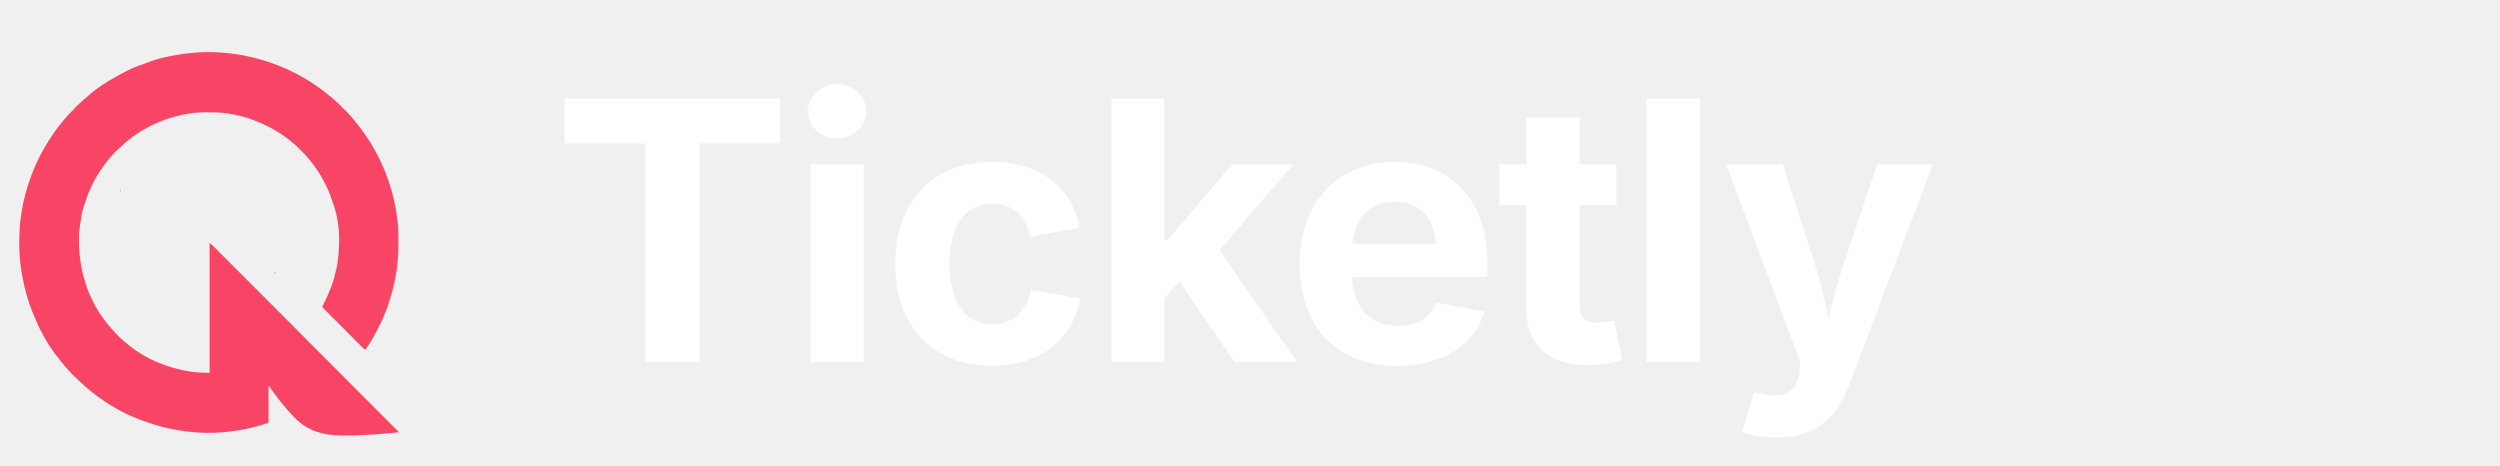
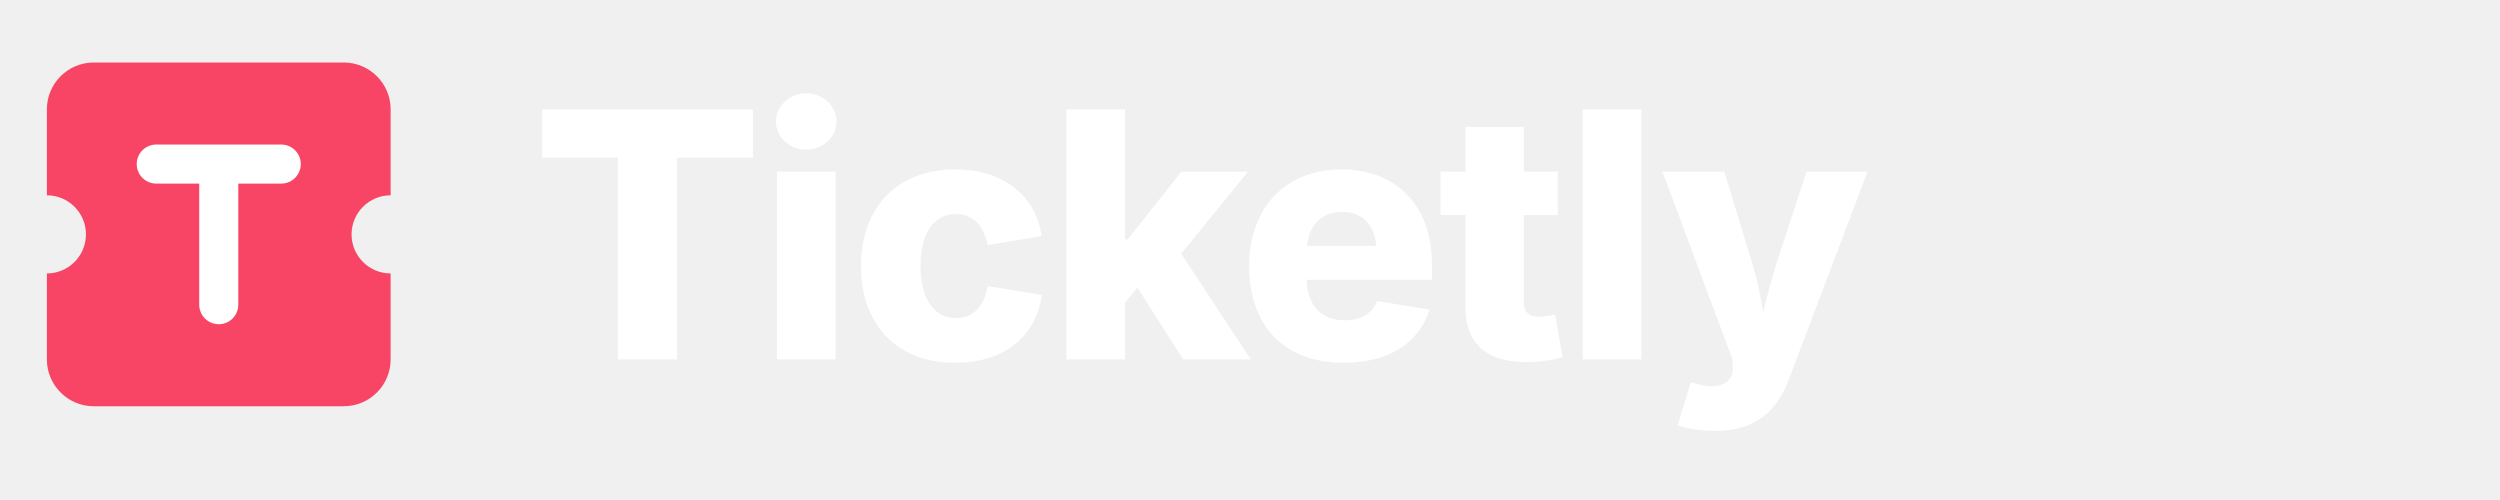
- <svg xmlns="http://www.w3.org/2000/svg" width="145" height="27" viewBox="0 0 145 27" fill="none">
-   <text x="32" y="21" fill="white" font-size="21" font-weight="700" font-family="Inter, system-ui, -apple-system, BlinkMacSystemFont, 'Segoe UI', Roboto, sans-serif" letter-spacing="-0.3px">Ticketly</text>
-   <mask id="mask0_4919_985" style="mask-type:luminance" maskUnits="userSpaceOnUse" x="0" y="2" width="25" height="25">
-     <path d="M24.295 2H0V26.333H24.295V2Z" fill="white" />
-   </mask>
-   <g mask="url(#mask0_4919_985)">
-     <path d="M13.708 3.143C13.732 3.146 13.757 3.15 13.781 3.154C13.905 3.172 14.028 3.195 14.15 3.221C14.197 3.231 14.245 3.241 14.292 3.251C16.047 3.605 17.717 4.393 19.095 5.539C19.13 5.568 19.166 5.596 19.201 5.625C19.491 5.855 19.752 6.119 20.014 6.38C20.034 6.4 20.054 6.42 20.075 6.441C20.19 6.556 20.3 6.674 20.405 6.798C20.421 6.816 20.421 6.816 20.437 6.835C20.956 7.438 21.409 8.088 21.79 8.787C21.802 8.809 21.814 8.832 21.827 8.855C22.105 9.367 22.341 9.901 22.529 10.453C22.537 10.476 22.545 10.499 22.553 10.523C22.696 10.941 22.807 11.362 22.899 11.794C22.904 11.816 22.908 11.838 22.913 11.861C22.993 12.236 23.04 12.617 23.084 12.998C23.086 13.014 23.088 13.03 23.09 13.047C23.109 13.217 23.111 13.387 23.111 13.558C23.111 13.589 23.112 13.621 23.112 13.653C23.112 13.755 23.112 13.856 23.112 13.957C23.112 13.975 23.112 13.992 23.112 14.01C23.113 14.621 23.102 15.222 22.985 15.824C22.971 15.899 22.958 15.974 22.946 16.049C22.919 16.215 22.882 16.378 22.845 16.541C22.832 16.595 22.82 16.648 22.809 16.701C22.764 16.897 22.712 17.087 22.645 17.277C22.629 17.327 22.614 17.376 22.599 17.426C22.591 17.451 22.583 17.476 22.576 17.501C22.56 17.553 22.544 17.605 22.529 17.656C22.491 17.786 22.45 17.911 22.392 18.033C22.368 18.086 22.347 18.139 22.326 18.192C22.032 18.933 21.643 19.616 21.213 20.284C21.132 20.25 21.08 20.203 21.017 20.14C20.997 20.12 20.976 20.099 20.955 20.078C20.933 20.055 20.91 20.033 20.888 20.01C20.864 19.986 20.84 19.962 20.816 19.938C20.751 19.873 20.686 19.808 20.622 19.743C20.554 19.675 20.486 19.607 20.419 19.539C20.29 19.41 20.162 19.282 20.034 19.153C19.888 19.006 19.742 18.86 19.596 18.713C19.296 18.412 18.996 18.111 18.696 17.809C18.726 17.733 18.758 17.66 18.796 17.587C18.941 17.304 19.069 17.02 19.181 16.722C19.186 16.707 19.192 16.692 19.198 16.677C19.209 16.646 19.221 16.616 19.232 16.586C19.245 16.551 19.258 16.515 19.272 16.48C19.337 16.308 19.383 16.133 19.426 15.954C19.433 15.926 19.44 15.898 19.447 15.869C19.46 15.814 19.474 15.76 19.487 15.705C19.5 15.651 19.514 15.598 19.529 15.545C19.562 15.411 19.576 15.274 19.592 15.137C19.598 15.089 19.604 15.04 19.61 14.992C19.741 13.942 19.7 12.767 19.314 11.771C19.289 11.706 19.268 11.64 19.247 11.575C19.187 11.39 19.123 11.209 19.042 11.031C19.035 11.014 19.027 10.997 19.019 10.979C18.647 10.16 18.142 9.392 17.495 8.764C17.439 8.708 17.382 8.651 17.327 8.594C17.191 8.454 17.047 8.33 16.895 8.209C16.871 8.19 16.848 8.171 16.824 8.151C16.168 7.616 15.42 7.222 14.627 6.937C14.583 6.921 14.54 6.905 14.497 6.889C14.366 6.84 14.236 6.798 14.101 6.763C14.082 6.758 14.063 6.753 14.044 6.748C13.755 6.675 13.465 6.615 13.169 6.574C13.15 6.571 13.13 6.568 13.11 6.565C12.764 6.52 12.42 6.515 12.073 6.514C12.049 6.514 12.024 6.514 12 6.514C11.64 6.515 11.291 6.526 10.937 6.59C10.917 6.593 10.898 6.596 10.878 6.6C9.477 6.844 8.137 7.461 7.091 8.434C7.042 8.479 6.993 8.522 6.943 8.565C6.752 8.731 6.572 8.916 6.411 9.111C6.4 9.123 6.39 9.136 6.379 9.149C5.964 9.646 5.596 10.188 5.323 10.778C5.301 10.825 5.278 10.872 5.255 10.919C5.132 11.174 5.038 11.438 4.949 11.706C4.943 11.724 4.937 11.741 4.931 11.759C4.832 12.055 4.732 12.361 4.707 12.673C4.701 12.725 4.691 12.774 4.68 12.825C4.646 12.989 4.628 13.155 4.609 13.321C4.607 13.338 4.606 13.356 4.604 13.373C4.589 13.506 4.582 13.637 4.581 13.77C4.581 13.79 4.58 13.81 4.58 13.831C4.565 15.587 5.056 17.297 6.157 18.688C6.175 18.712 6.194 18.735 6.213 18.759C6.312 18.883 6.417 19.003 6.524 19.12C6.567 19.168 6.609 19.216 6.65 19.265C6.81 19.449 6.986 19.619 7.173 19.775C7.192 19.791 7.211 19.807 7.23 19.823C7.295 19.877 7.361 19.931 7.427 19.984C7.449 20.002 7.471 20.019 7.493 20.038C8.09 20.51 8.782 20.909 9.505 21.147C9.555 21.165 9.603 21.185 9.651 21.206C9.813 21.272 9.983 21.314 10.152 21.358C10.209 21.373 10.266 21.388 10.322 21.403C10.572 21.47 10.82 21.52 11.075 21.557C11.091 21.559 11.106 21.561 11.122 21.564C11.468 21.613 11.809 21.614 12.161 21.626C12.161 19.137 12.161 16.649 12.161 14.085C12.342 14.241 12.342 14.241 12.412 14.31C12.428 14.326 12.444 14.342 12.46 14.358C12.485 14.384 12.485 14.384 12.511 14.409C12.53 14.428 12.548 14.446 12.567 14.465C12.629 14.527 12.69 14.589 12.752 14.651C12.797 14.696 12.841 14.741 12.886 14.785C12.983 14.883 13.081 14.98 13.178 15.077C13.322 15.222 13.467 15.367 13.611 15.512C13.87 15.77 14.128 16.029 14.386 16.287C14.612 16.514 14.837 16.74 15.063 16.966C15.086 16.988 15.086 16.988 15.108 17.011C15.169 17.072 15.23 17.133 15.291 17.194C15.861 17.765 16.431 18.336 17.001 18.907C17.508 19.415 18.014 19.922 18.521 20.43C19.09 21 19.66 21.57 20.229 22.141C20.289 22.201 20.35 22.262 20.41 22.323C20.425 22.338 20.44 22.353 20.456 22.368C20.681 22.594 20.907 22.82 21.133 23.047C21.39 23.303 21.646 23.56 21.903 23.817C22.046 23.961 22.19 24.105 22.334 24.249C22.43 24.345 22.525 24.441 22.621 24.537C22.676 24.592 22.73 24.647 22.785 24.702C22.844 24.76 22.903 24.819 22.961 24.878C22.979 24.895 22.996 24.913 23.014 24.93C23.029 24.946 23.045 24.962 23.061 24.978C23.081 24.998 23.081 24.998 23.101 25.018C23.13 25.05 23.13 25.05 23.13 25.073C22.378 25.155 21.626 25.209 20.871 25.239C20.843 25.24 20.816 25.241 20.787 25.243C19.446 25.297 18.254 25.299 17.222 24.35C17.02 24.159 16.834 23.954 16.652 23.744C16.632 23.72 16.632 23.72 16.61 23.696C16.268 23.301 15.951 22.89 15.658 22.457C15.628 22.41 15.628 22.41 15.578 22.389C15.578 23.092 15.578 23.794 15.578 24.518C15.32 24.604 15.069 24.686 14.806 24.752C14.775 24.76 14.744 24.768 14.713 24.776C14.258 24.891 13.804 24.97 13.338 25.027C13.31 25.03 13.282 25.034 13.253 25.038C12.174 25.173 11.027 25.1 9.964 24.878C9.901 24.865 9.838 24.853 9.776 24.841C9.554 24.797 9.339 24.741 9.123 24.674C9.059 24.654 8.995 24.636 8.931 24.617C7.78 24.277 6.657 23.735 5.695 23.014C5.664 22.991 5.633 22.968 5.602 22.945C5.35 22.758 5.107 22.564 4.876 22.351C4.825 22.304 4.773 22.258 4.721 22.213C4.641 22.144 4.568 22.07 4.494 21.995C4.45 21.952 4.404 21.912 4.357 21.872C4.268 21.795 4.191 21.711 4.114 21.623C4.071 21.575 4.028 21.528 3.984 21.481C3.835 21.324 3.696 21.163 3.564 20.991C3.523 20.936 3.48 20.883 3.437 20.831C2.89 20.172 2.428 19.385 2.092 18.596C2.083 18.573 2.073 18.55 2.063 18.527C2.03 18.45 1.998 18.373 1.965 18.296C1.954 18.271 1.943 18.245 1.932 18.218C1.738 17.758 1.589 17.299 1.469 16.814C1.463 16.791 1.457 16.768 1.451 16.744C1.235 15.886 1.117 15.028 1.118 14.143C1.118 14.121 1.118 14.099 1.118 14.077C1.119 13.534 1.138 12.993 1.228 12.456C1.239 12.39 1.249 12.324 1.26 12.258C1.35 11.689 1.488 11.143 1.671 10.597C1.677 10.579 1.683 10.561 1.689 10.543C1.789 10.245 1.897 9.954 2.023 9.666C2.032 9.646 2.041 9.625 2.05 9.604C2.192 9.275 2.354 8.96 2.531 8.648C2.543 8.627 2.555 8.606 2.568 8.584C2.742 8.279 2.928 7.986 3.131 7.7C3.152 7.672 3.152 7.672 3.172 7.643C3.324 7.431 3.48 7.224 3.651 7.027C3.705 6.964 3.756 6.9 3.807 6.835C3.909 6.709 4.022 6.596 4.138 6.483C4.221 6.402 4.297 6.32 4.371 6.231C4.408 6.189 4.448 6.153 4.491 6.117C4.555 6.062 4.616 6.006 4.674 5.945C4.765 5.853 4.862 5.773 4.962 5.692C5.019 5.646 5.073 5.599 5.126 5.55C5.646 5.084 6.262 4.703 6.872 4.369C6.895 4.357 6.917 4.344 6.94 4.332C7.395 4.084 7.87 3.85 8.367 3.699C8.43 3.679 8.491 3.656 8.552 3.631C9.176 3.377 9.858 3.246 10.521 3.143C10.545 3.139 10.545 3.139 10.57 3.135C11.592 2.977 12.687 2.988 13.708 3.143Z" fill="#F84565" />
-     <path d="M15.958 15.749C15.966 15.766 15.975 15.783 15.983 15.8C15.962 15.821 15.941 15.841 15.92 15.863C15.932 15.825 15.945 15.788 15.958 15.749Z" fill="#F84565" />
-     <path d="M7.011 10.986C7.024 11.024 7.024 11.024 7.008 11.057C6.986 11.088 6.986 11.088 6.948 11.113C6.965 11.068 6.986 11.027 7.011 10.986Z" fill="#F84565" />
+ <svg xmlns="http://www.w3.org/2000/svg" width="160" height="32" viewBox="0 0 160 32" fill="none">
+   <g transform="translate(0, 1)">
+     <path d="M3 6C3 4.343 4.343 3 6 3H22C23.657 3 25 4.343 25 6V11.5C23.619 11.5 22.5 12.619 22.5 14C22.5 15.381 23.619 16.5 25 16.5V22C25 23.657 23.657 25 22 25H6C4.343 25 3 23.657 3 22V16.5C4.381 16.5 5.5 15.381 5.5 14C5.5 12.619 4.381 11.5 3 11.5V6Z" fill="#F84565" />
+     <path d="M10 9.5H18M14 9.5V18.5" stroke="white" stroke-width="2.5" stroke-linecap="round" />
  </g>
+   <text x="34" y="23" fill="white" font-size="22" font-weight="800" font-family="Inter, system-ui, -apple-system, BlinkMacSystemFont, 'Segoe UI', Roboto, sans-serif" letter-spacing="-0.4px">Ticketly</text>
</svg>
